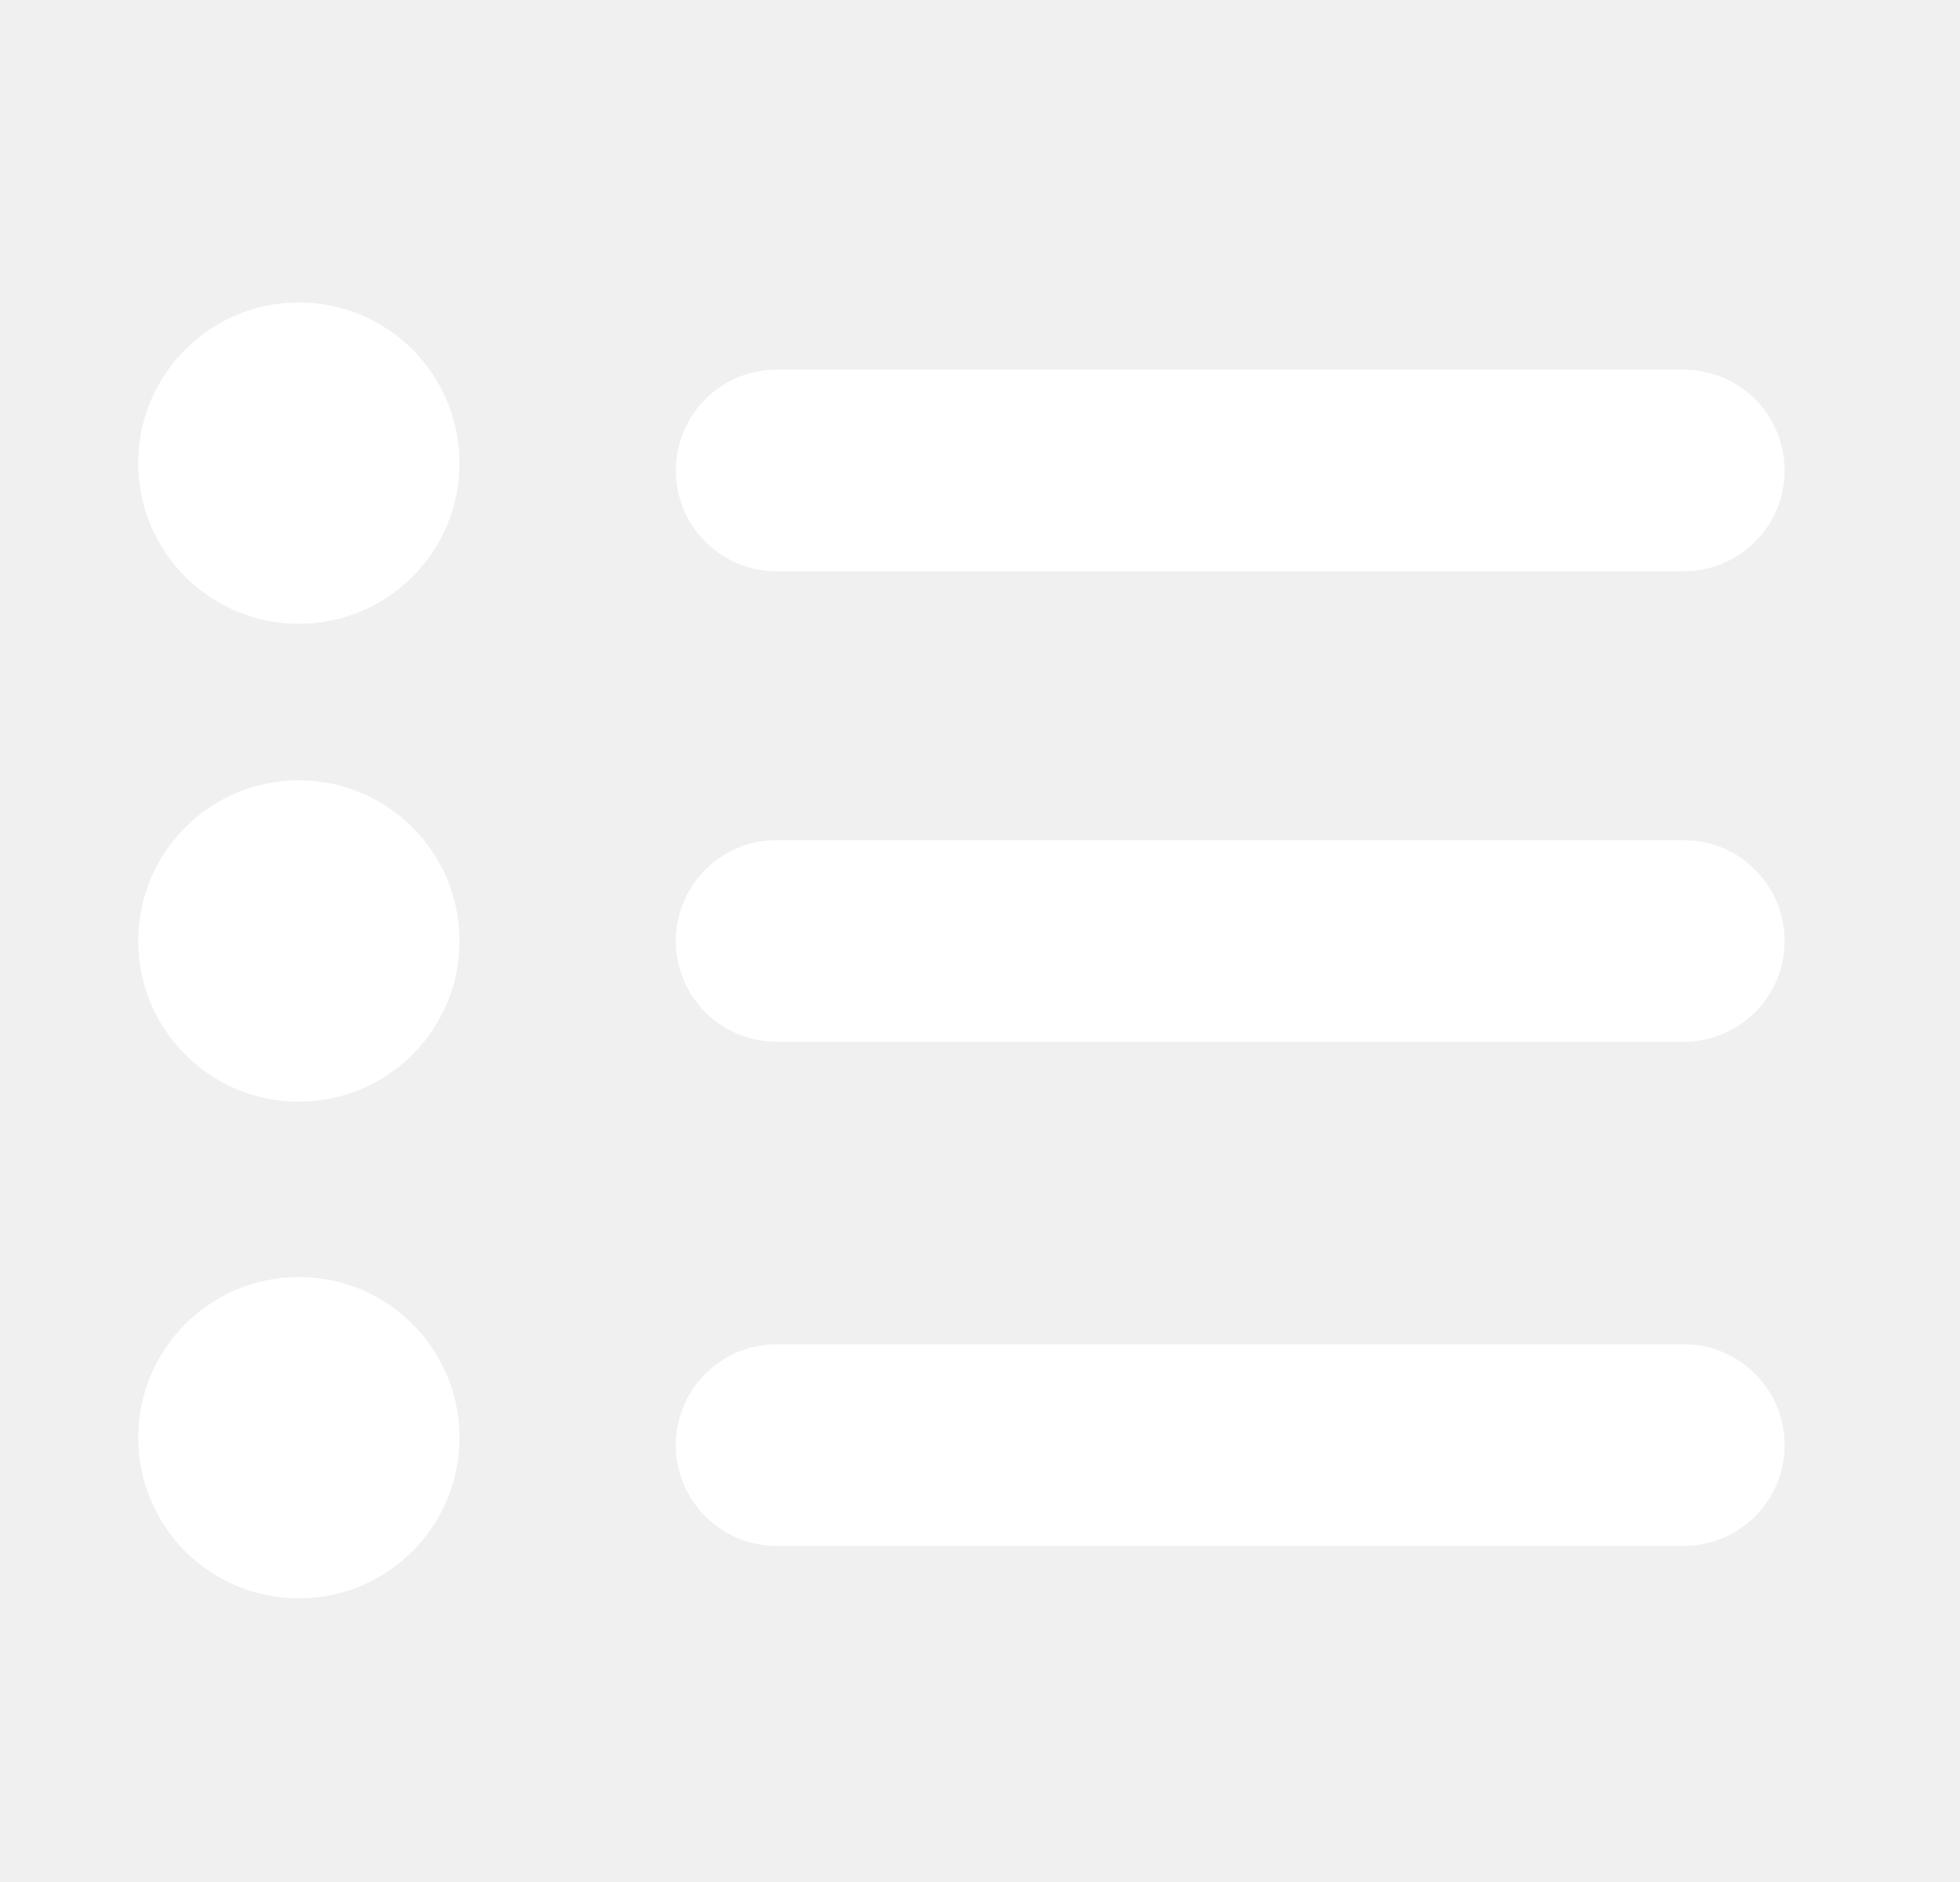
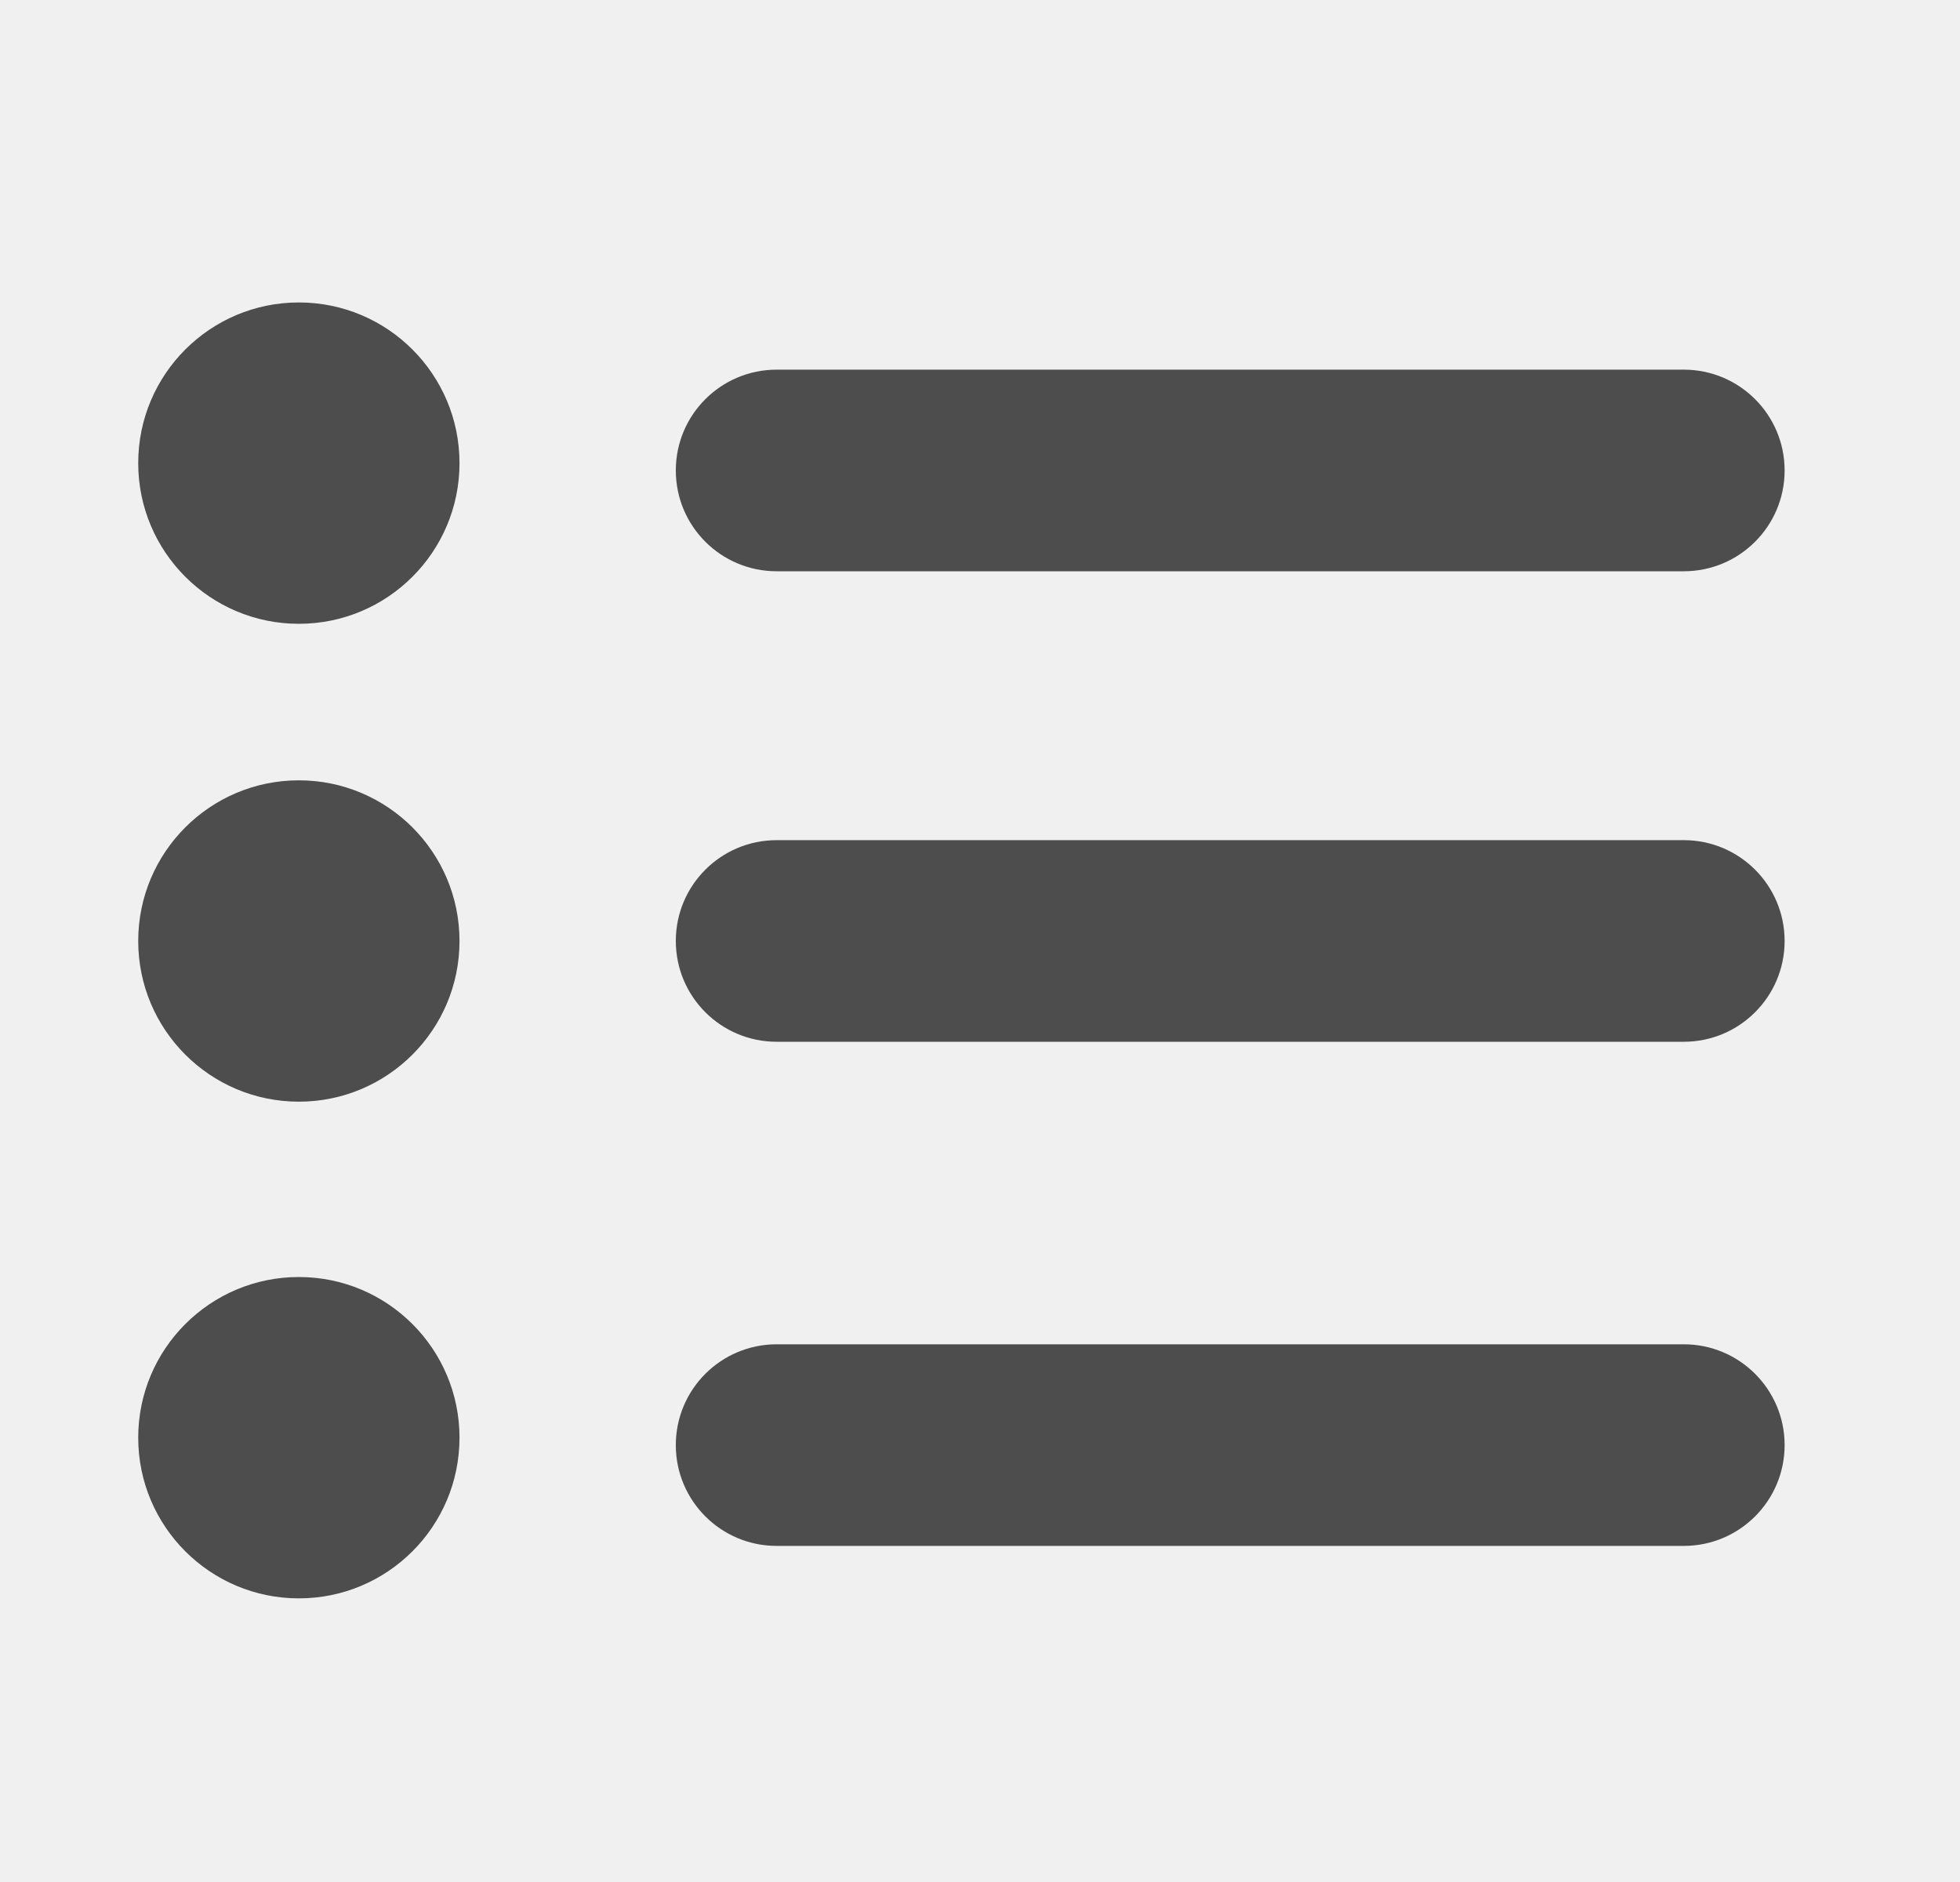
<svg xmlns="http://www.w3.org/2000/svg" width="25" height="24" viewBox="0 0 25 24" fill="none">
-   <ellipse cx="3.812" cy="12" rx="2.049" ry="2.049" fill="white" />
-   <rect x="8.62" y="10.714" width="14.143" height="2.571" rx="1.286" fill="white" />
-   <circle cx="3.812" cy="5.906" r="2.049" fill="white" />
-   <rect x="8.62" y="4.714" width="14.143" height="2.571" rx="1.286" fill="white" />
-   <circle cx="3.812" cy="18.334" r="2.049" fill="white" />
-   <rect x="8.62" y="17.143" width="14.143" height="2.571" rx="1.286" fill="white" />
+   <ellipse cx="3.812" cy="12" rx="2.049" ry="2.049" fill="#4D4D4D" />
+   <rect x="8.62" y="10.714" width="14.143" height="2.571" rx="1.286" fill="#4D4D4D" />
+   <circle cx="3.812" cy="5.906" r="2.049" fill="#4D4D4D" />
+   <rect x="8.62" y="4.714" width="14.143" height="2.571" rx="1.286" fill="#4D4D4D" />
+   <circle cx="3.812" cy="18.334" r="2.049" fill="#4D4D4D" />
+   <rect x="8.62" y="17.143" width="14.143" height="2.571" rx="1.286" fill="#4D4D4D" />
</svg>
